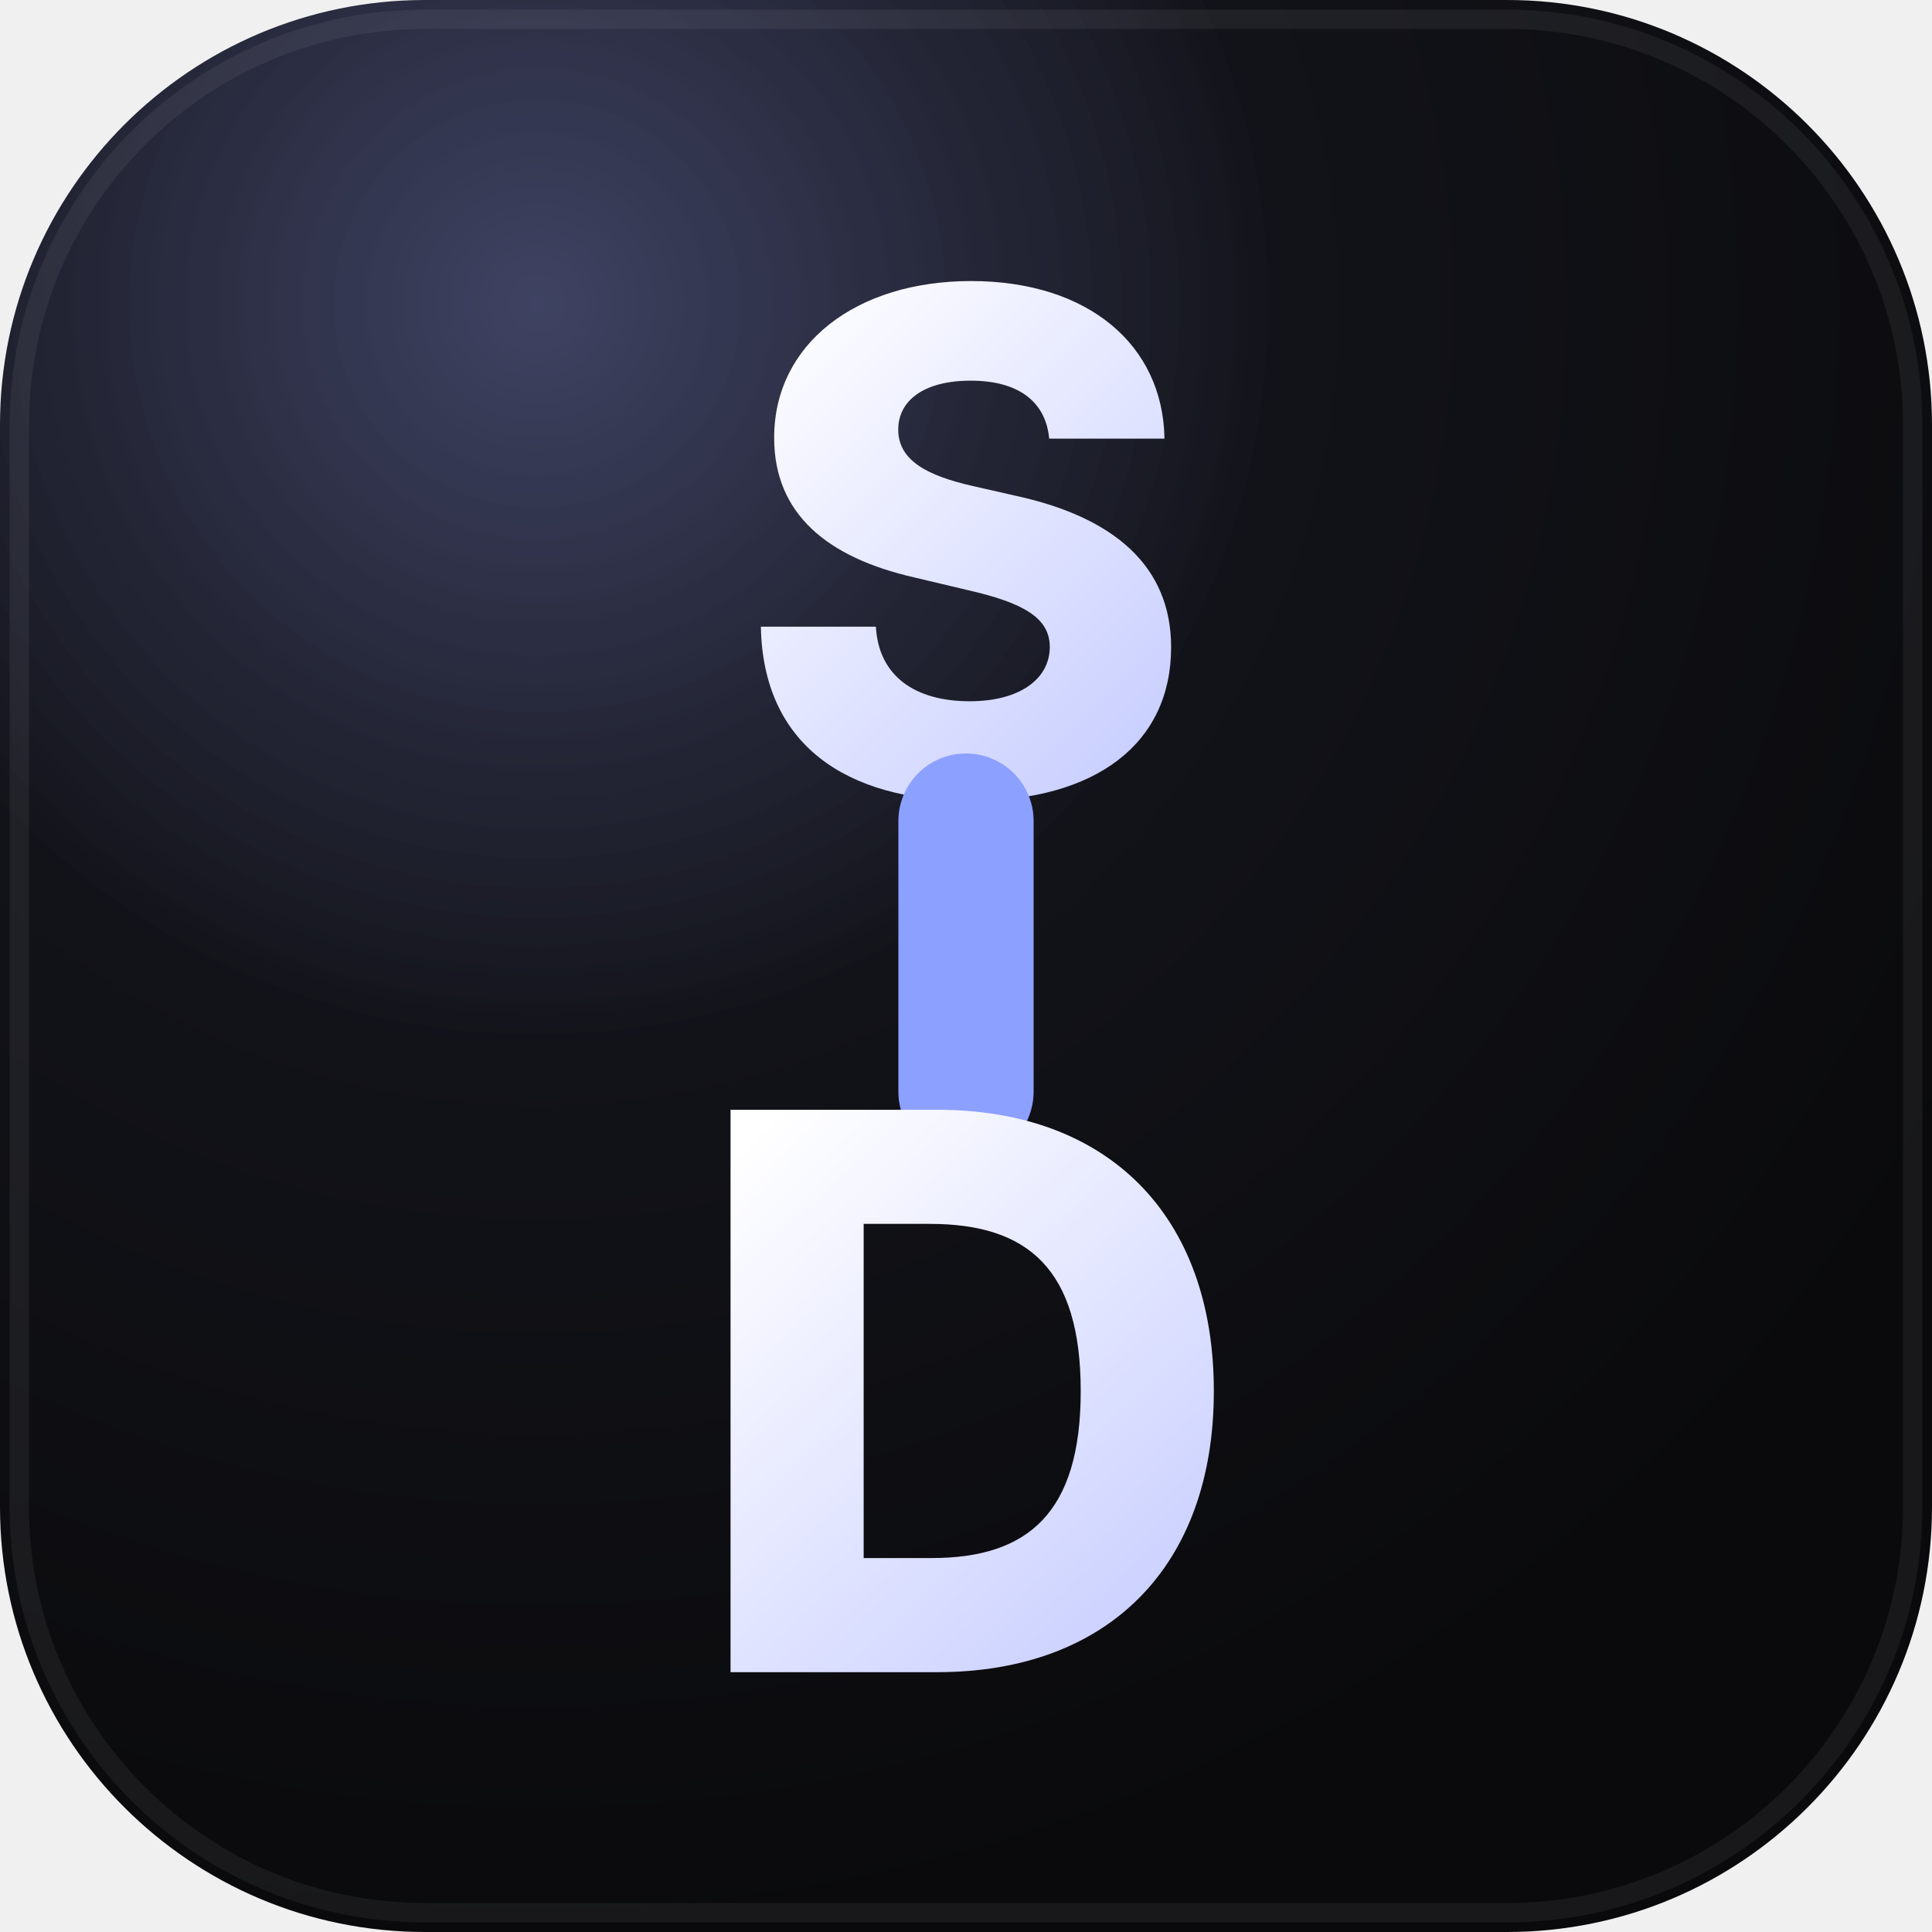
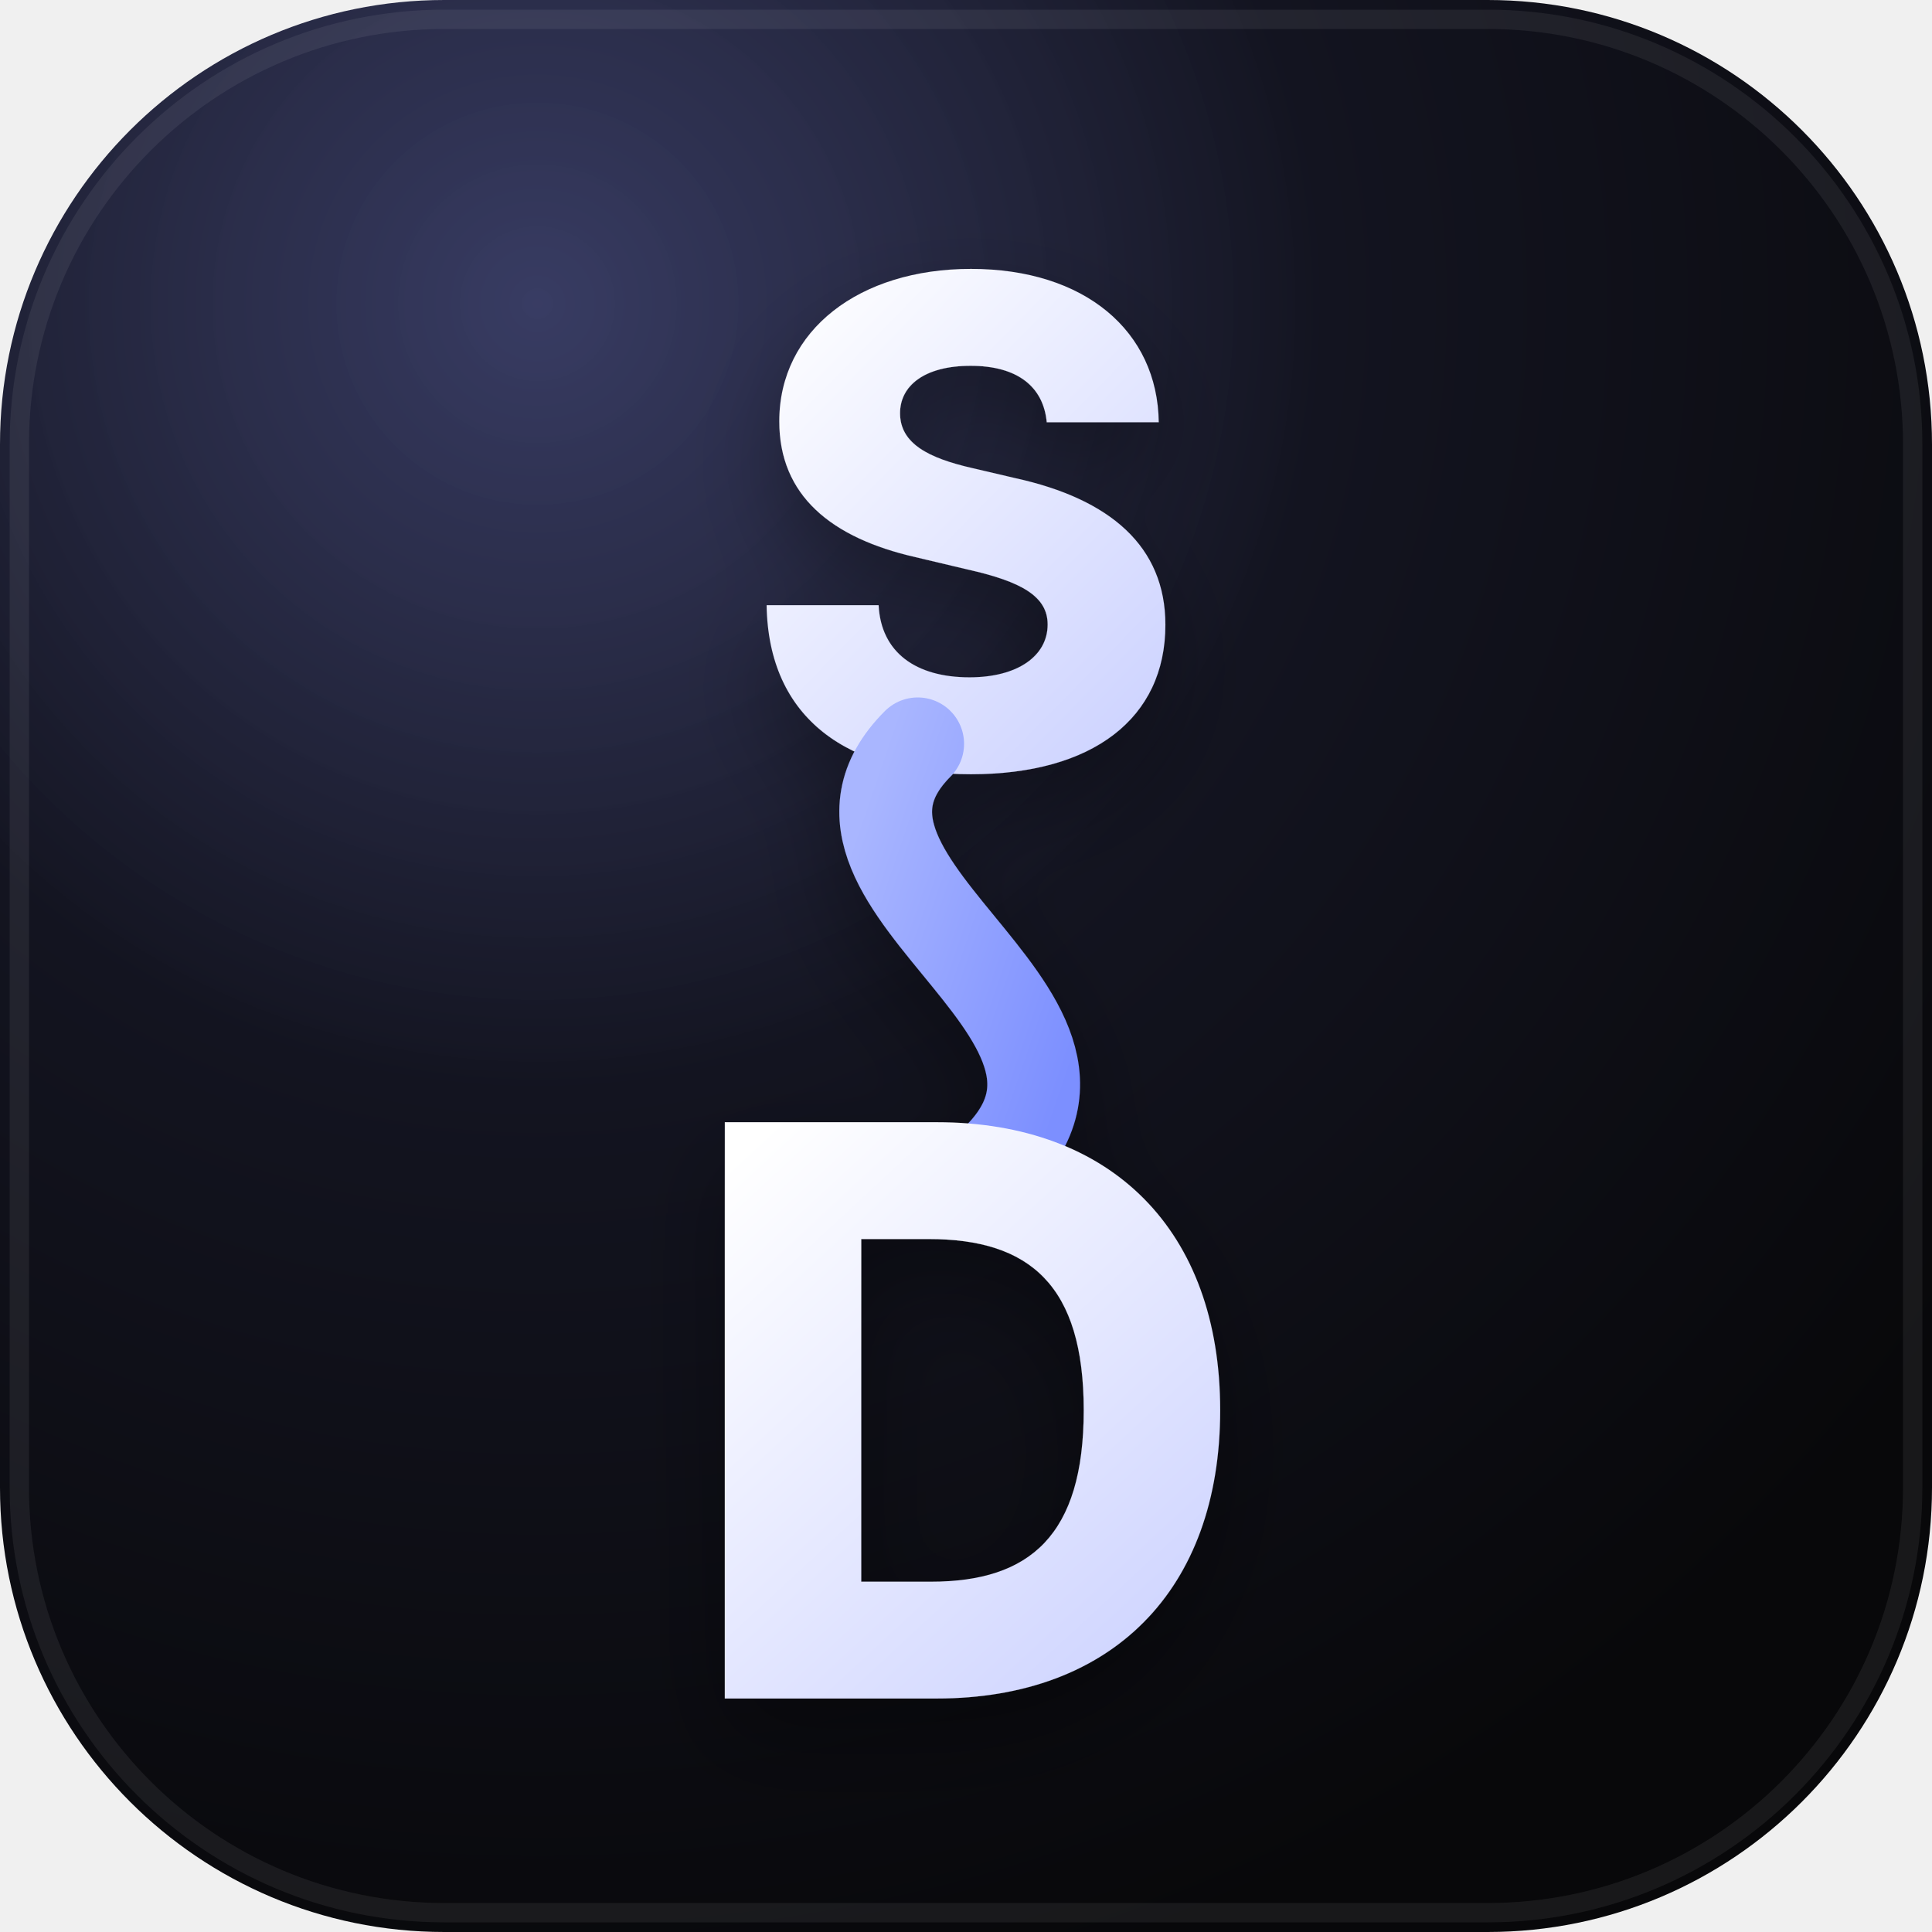
<svg xmlns="http://www.w3.org/2000/svg" viewBox="0 0 100 100">
  <defs>
-     <radialGradient id="g" cx="28%" cy="16%" r="85%">
-       <stop offset="0%" stop-color="#2b2f52" stop-opacity="0.9" />
-       <stop offset="45%" stop-color="#121319" stop-opacity="1" />
-       <stop offset="100%" stop-color="#0a0a0c" stop-opacity="1" />
+     <radialGradient id="g" cx="28%" cy="16%" r="90%">
+       <stop offset="0%" stop-color="#2f335c" stop-opacity="0.95" />
+       <stop offset="45%" stop-color="#131420" stop-opacity="1" />
+       <stop offset="100%" stop-color="#08080a" stop-opacity="1" />
    </radialGradient>
    <linearGradient id="l" x1="10%" y1="0%" x2="90%" y2="100%">
      <stop offset="0%" stop-color="#ffffff" />
-       <stop offset="100%" stop-color="#c7cdff" />
+       <stop offset="100%" stop-color="#ccd2ff" />
    </linearGradient>
+     <linearGradient id="link" x1="0%" y1="0%" x2="100%" y2="100%">
+       <stop offset="0%" stop-color="#a9b6ff" />
+       <stop offset="100%" stop-color="#7c8fff" />
+     </linearGradient>
+     <filter id="soft" x="-50%" y="-50%" width="200%" height="200%">
+       <feDropShadow dx="0" dy="2.2" stdDeviation="2.4" flood-color="#000000" flood-opacity="0.35" />
+     </filter>
  </defs>
-   <rect width="100" height="100" rx="22" fill="url(#g)" />
-   <rect x="1" y="1" width="98" height="98" rx="21" fill="none" stroke="#ffffff" stroke-opacity="0.06" stroke-width="1" />
-   <text x="50" y="28" font-family="Inter, Arial, sans-serif" font-weight="800" font-size="36" fill="url(#l)" text-anchor="middle" dominant-baseline="central">S</text>
-   <rect x="46.5" y="39" width="7" height="21" rx="3.5" fill="#8ca0ff" />
-   <text x="50" y="72" font-family="Inter, Arial, sans-serif" font-weight="800" font-size="40" fill="url(#l)" text-anchor="middle" dominant-baseline="central">D</text>
+   <rect width="100" height="100" rx="23" fill="url(#g)" />
+   <rect x="1" y="1" width="98" height="98" rx="22" fill="none" stroke="#ffffff" stroke-opacity="0.07" stroke-width="1" />
+   <g filter="url(#soft)">
+     <text x="50" y="27" font-family="Inter, Arial, sans-serif" font-weight="800" font-size="35" fill="url(#l)" text-anchor="middle" dominant-baseline="central">S</text>
+     <path d="M 47.5 38.5 C 40 46, 61 53, 50.5 61" fill="none" stroke="url(#link)" stroke-width="4.8" stroke-linecap="round" />
+     <text x="50" y="73" font-family="Inter, Arial, sans-serif" font-weight="800" font-size="41" fill="url(#l)" text-anchor="middle" dominant-baseline="central">D</text>
+   </g>
</svg>
